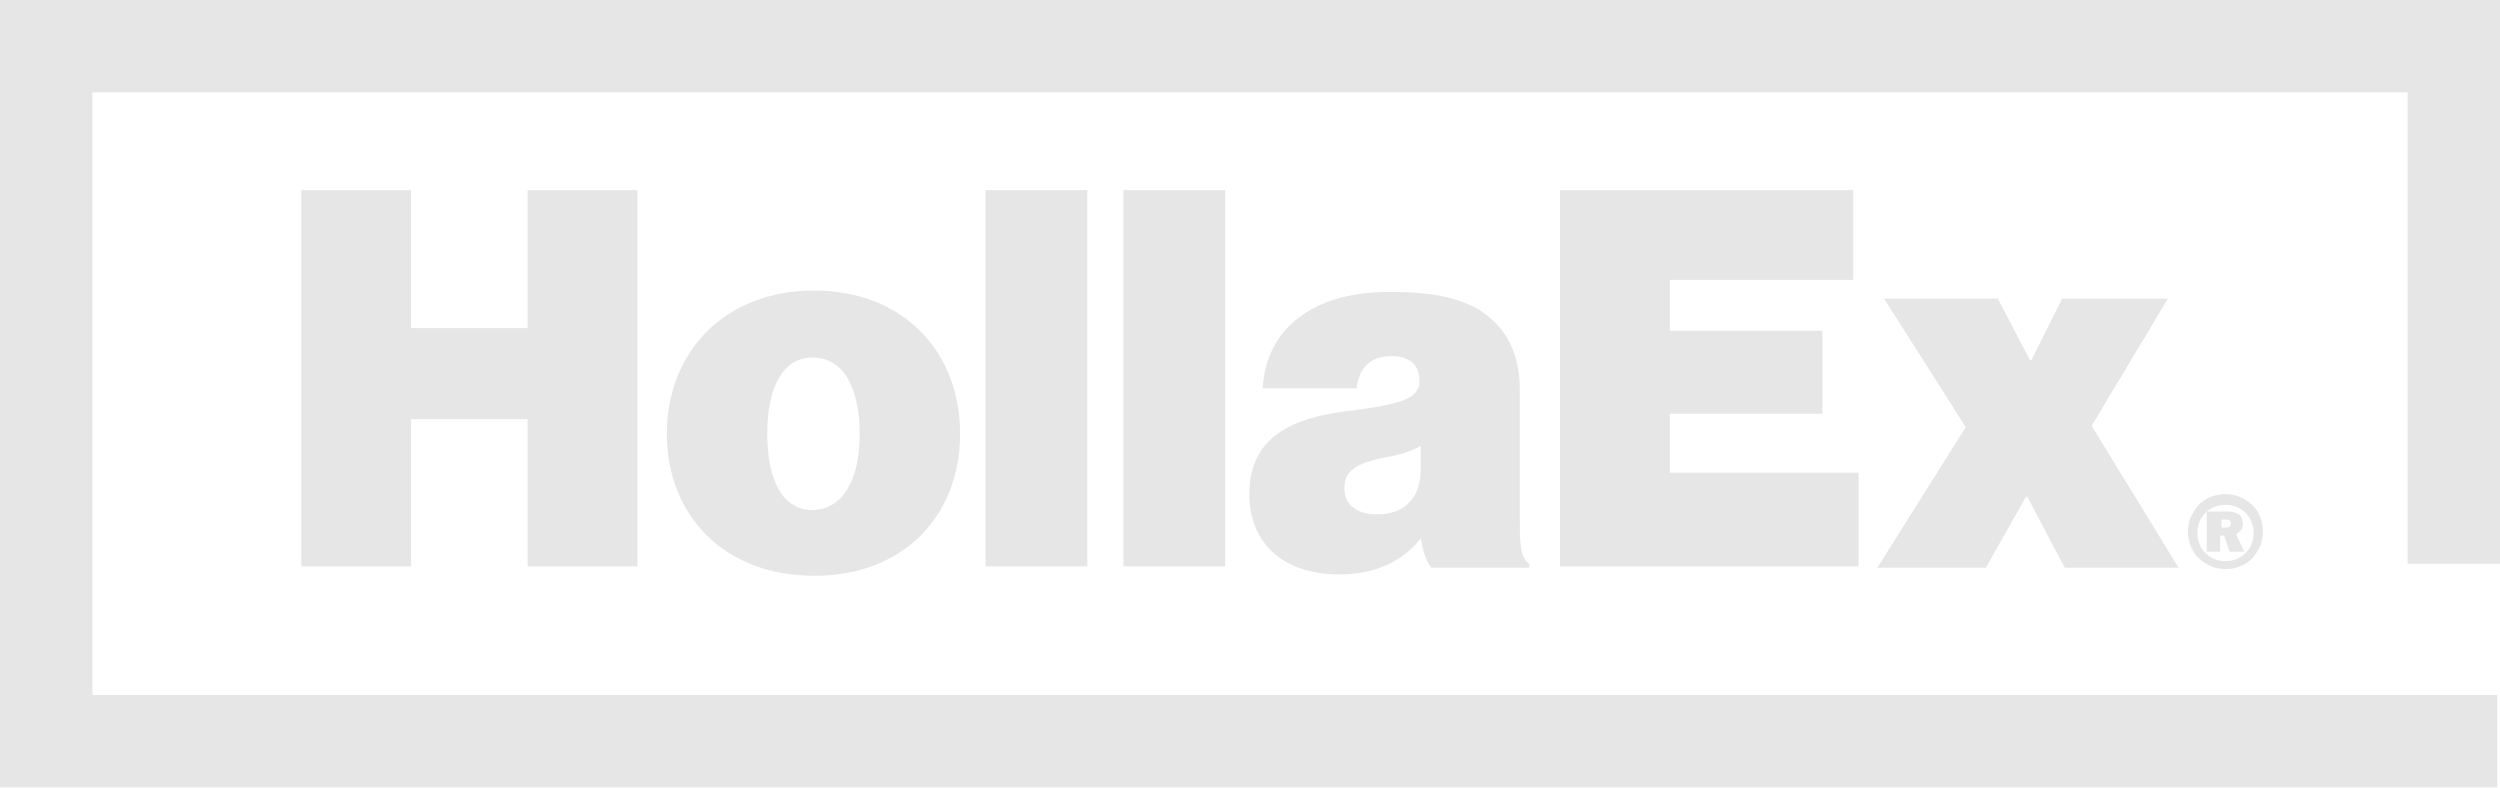
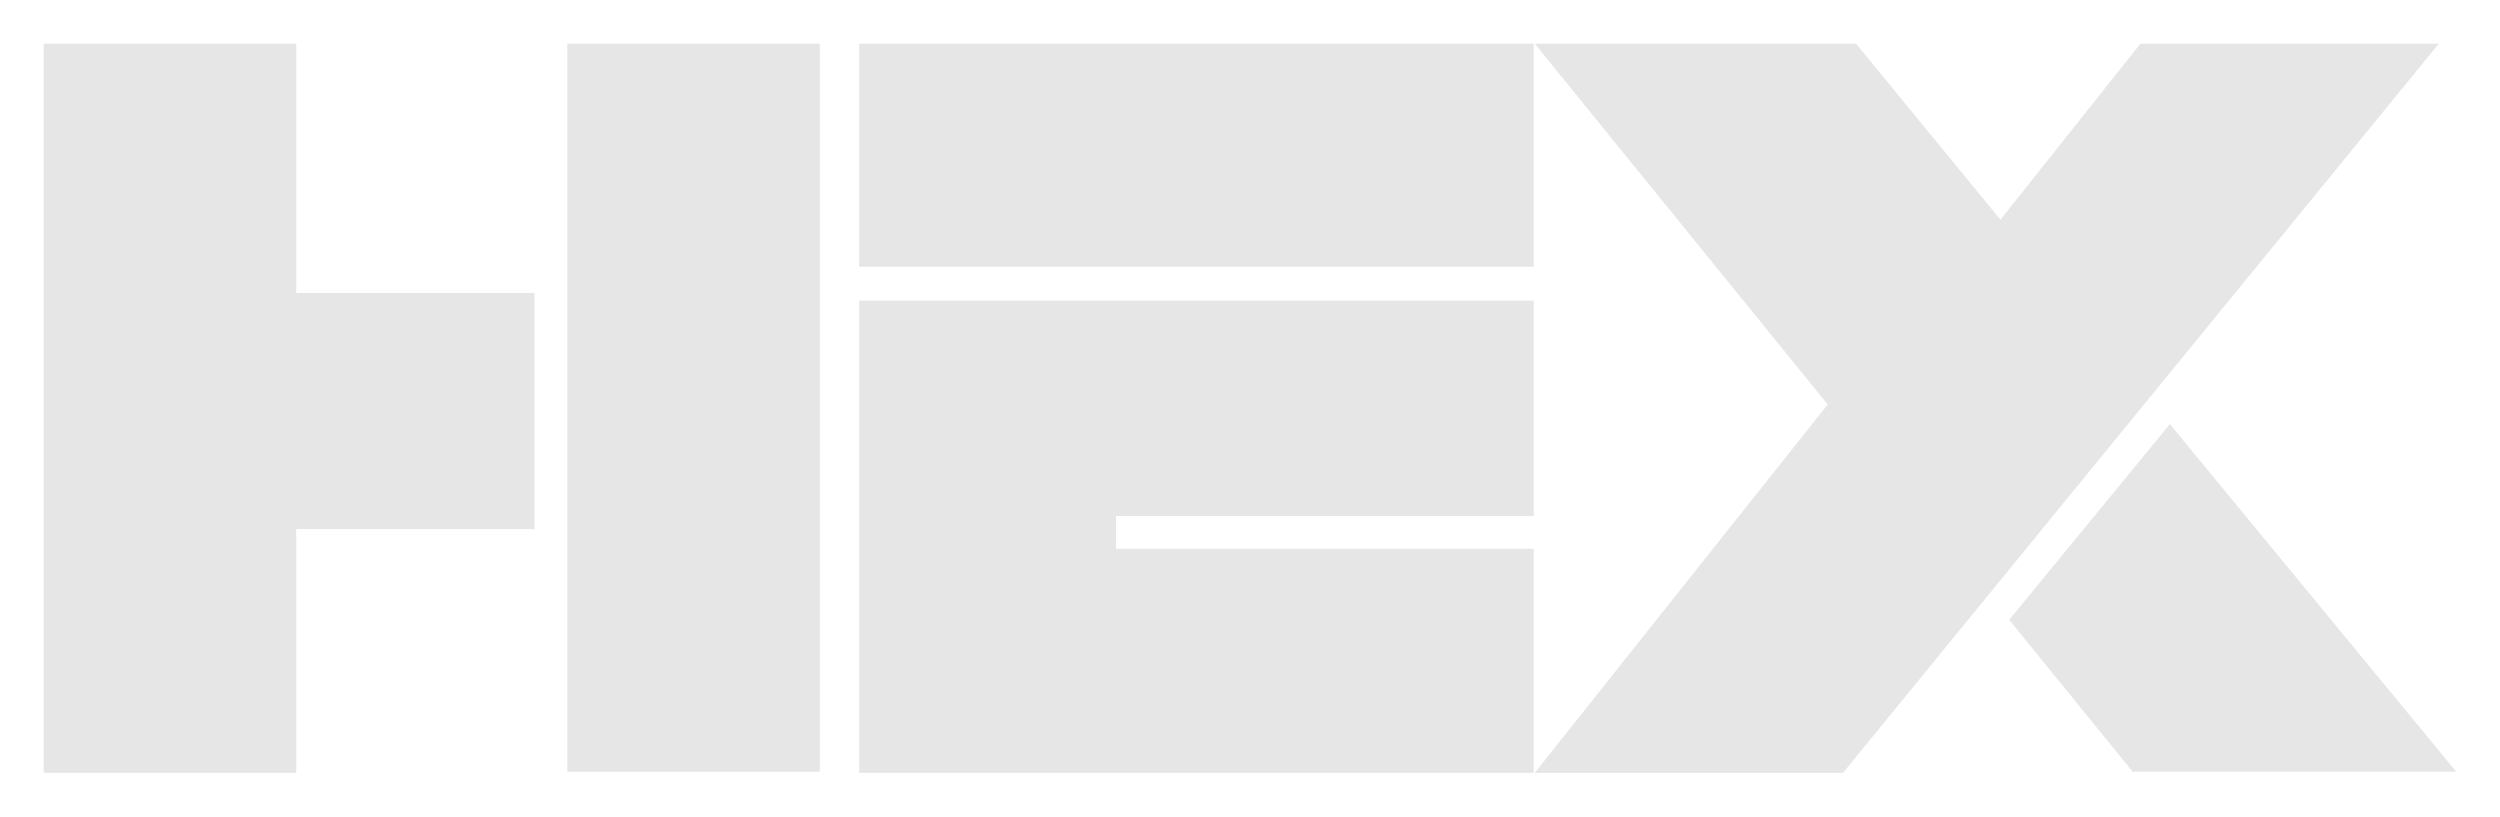
- <svg xmlns="http://www.w3.org/2000/svg" version="1.1" id="Layer_1" x="0px" y="0px" viewBox="-386 251.2 186.7 58.8" style="enable-background:new -386 251.2 186.7 58.8;" xml:space="preserve">
+ <svg xmlns="http://www.w3.org/2000/svg" version="1.2" baseProfile="tiny" id="Layer_1" x="0px" y="0px" viewBox="0 0 228.7 74.7" xml:space="preserve">
  <style type="text/css">
	.hollaEX_logo_gray{fill:#E6E6E6;}
- 	.st1{enable-background:new;}
</style>
-   <g id="XMLID_1_">
-     <g id="XMLID_103_">
-       <polygon id="XMLID_116_" class="hollaEX_logo_gray" points="-199.5,310 -386,310 -386,251.2 -199.3,251.2 -199.3,293.3 -206.2,293.3     -206.2,258.1 -379.1,258.1 -379.1,303.1 -199.5,303.1   " />
-       <g class="st1">
-         <path class="hollaEX_logo_gray" d="M-219.8,293.7c-0.8,0-1.4-0.3-2-0.8c-0.5-0.5-0.8-1.2-0.8-2c0-0.8,0.3-1.4,0.8-2c0.5-0.5,1.2-0.8,2-0.8     s1.4,0.3,2,0.8c0.5,0.5,0.8,1.2,0.8,2c0,0.8-0.3,1.4-0.8,2C-218.3,293.4-219,293.7-219.8,293.7z M-219.8,293.1     c0.6,0,1.1-0.2,1.5-0.6c0.4-0.4,0.6-0.9,0.6-1.5c0-0.6-0.2-1.1-0.6-1.5c-0.4-0.4-0.9-0.6-1.5-0.6c-0.6,0-1.1,0.2-1.5,0.6     c-0.4,0.4-0.6,0.9-0.6,1.5c0,0.6,0.2,1.1,0.6,1.5C-220.9,292.9-220.4,293.1-219.8,293.1z M-218.4,292.4l-1.1,0l-0.4-1.2h-0.3v1.2     h-1l0-3h1.6c0.3,0,0.6,0.1,0.8,0.2c0.2,0.2,0.3,0.4,0.3,0.7c0,0.4-0.2,0.6-0.5,0.8L-218.4,292.4z M-220.2,290.6h0.4     c0.3,0,0.4-0.1,0.4-0.3c0-0.2-0.1-0.3-0.3-0.3h-0.4V290.6z" />
-       </g>
-     </g>
-     <g class="st1">
-       <path class="hollaEX_logo_gray" d="M-363.5,265.4h8.2v10.3h8.7v-10.3h8.2v28.1h-8.2v-11h-8.7v11h-8.2V265.4z" />
-       <path class="hollaEX_logo_gray" d="M-336.2,283.6c0-6.1,4.3-10.7,11-10.7c6.7,0,10.9,4.6,10.9,10.7c0,6.1-4.2,10.6-10.9,10.6    C-331.9,294.2-336.2,289.7-336.2,283.6z M-321.8,283.6c0-3.4-1.2-5.7-3.5-5.7c-2.3,0-3.4,2.3-3.4,5.7c0,3.4,1.1,5.7,3.4,5.7    C-323,289.2-321.8,287-321.8,283.6z" />
-       <path class="hollaEX_logo_gray" d="M-312.4,265.4h7.6v28.1h-7.6V265.4z" />
-       <path class="hollaEX_logo_gray" d="M-302.1,265.4h7.6v28.1h-7.6V265.4z" />
-       <path class="hollaEX_logo_gray" d="M-279.9,291.4L-279.9,291.4c-1.4,1.8-3.5,2.7-6.1,2.7c-3.9,0-6.7-2.1-6.7-6c0-4.4,3.4-5.7,7.3-6.2    c4.2-0.5,5.4-1,5.4-2.2c0-1.1-0.5-1.9-2.1-1.9s-2.4,0.9-2.6,2.4h-7c0.2-4,3.2-7.2,9.5-7.2c3.1,0,5,0.4,6.6,1.3    c2.1,1.3,3.1,3.3,3.1,6v10c0,1.7,0.1,2.6,0.7,3v0.3h-7.3C-279.5,293.1-279.7,292.5-279.9,291.4z M-279.9,286.3v-1.8    c-0.7,0.4-1.6,0.7-2.9,0.9c-2.2,0.5-2.8,1.1-2.8,2.3c0,1.3,1.1,1.9,2.3,1.9C-281.5,289.7-279.9,288.7-279.9,286.3z" />
-       <path class="hollaEX_logo_gray" d="M-269.5,265.4h21.9v6.7h-13.7v3.8h11.4v6.2h-11.4v4.4h14.1v7h-22.3V265.4z" />
-       <path class="hollaEX_logo_gray" d="M-239.2,283.1l-6.1-9.6h8.5l2.4,4.6h0.1l2.3-4.6h7.9l-5.7,9.5l6.5,10.6h-8.5l-2.8-5.3h-0.1l-3,5.3h-8.1    L-239.2,283.1z" />
+   <g>
+     <path class="hollaEX_logo_gray" d="M183.8,56.7l11.3,13.9h29.6l-26.2-31.8L183.8,56.7z M223.1,4h-27.3l-12.8,16.1L169.8,4h-29.4l26.8,33l-26.8,33.7h28.2   L223.1,4z" />
+     <path class="hollaEX_logo_gray" d="M51.9,48.4L51.9,48.4l0,22.2H75V4H51.9v22.8h0V48.4z M4,4v66.7h23.1V48.4h21.8V26.8H27.1V4H4z" />
+     <g>
+       <polygon class="hollaEX_logo_gray" points="78.6,4 78.6,24.4 102.1,24.4 124.6,24.4 140.3,24.4 140.3,4   " />
+       <polygon class="hollaEX_logo_gray" points="78.6,27.5 78.6,70.7 140.3,70.7 140.3,50.2 105.1,50.2 105.1,50.2 102.1,50.2 102.1,47.2 140.3,47.2 140.3,27.5       " />
    </g>
  </g>
</svg>
